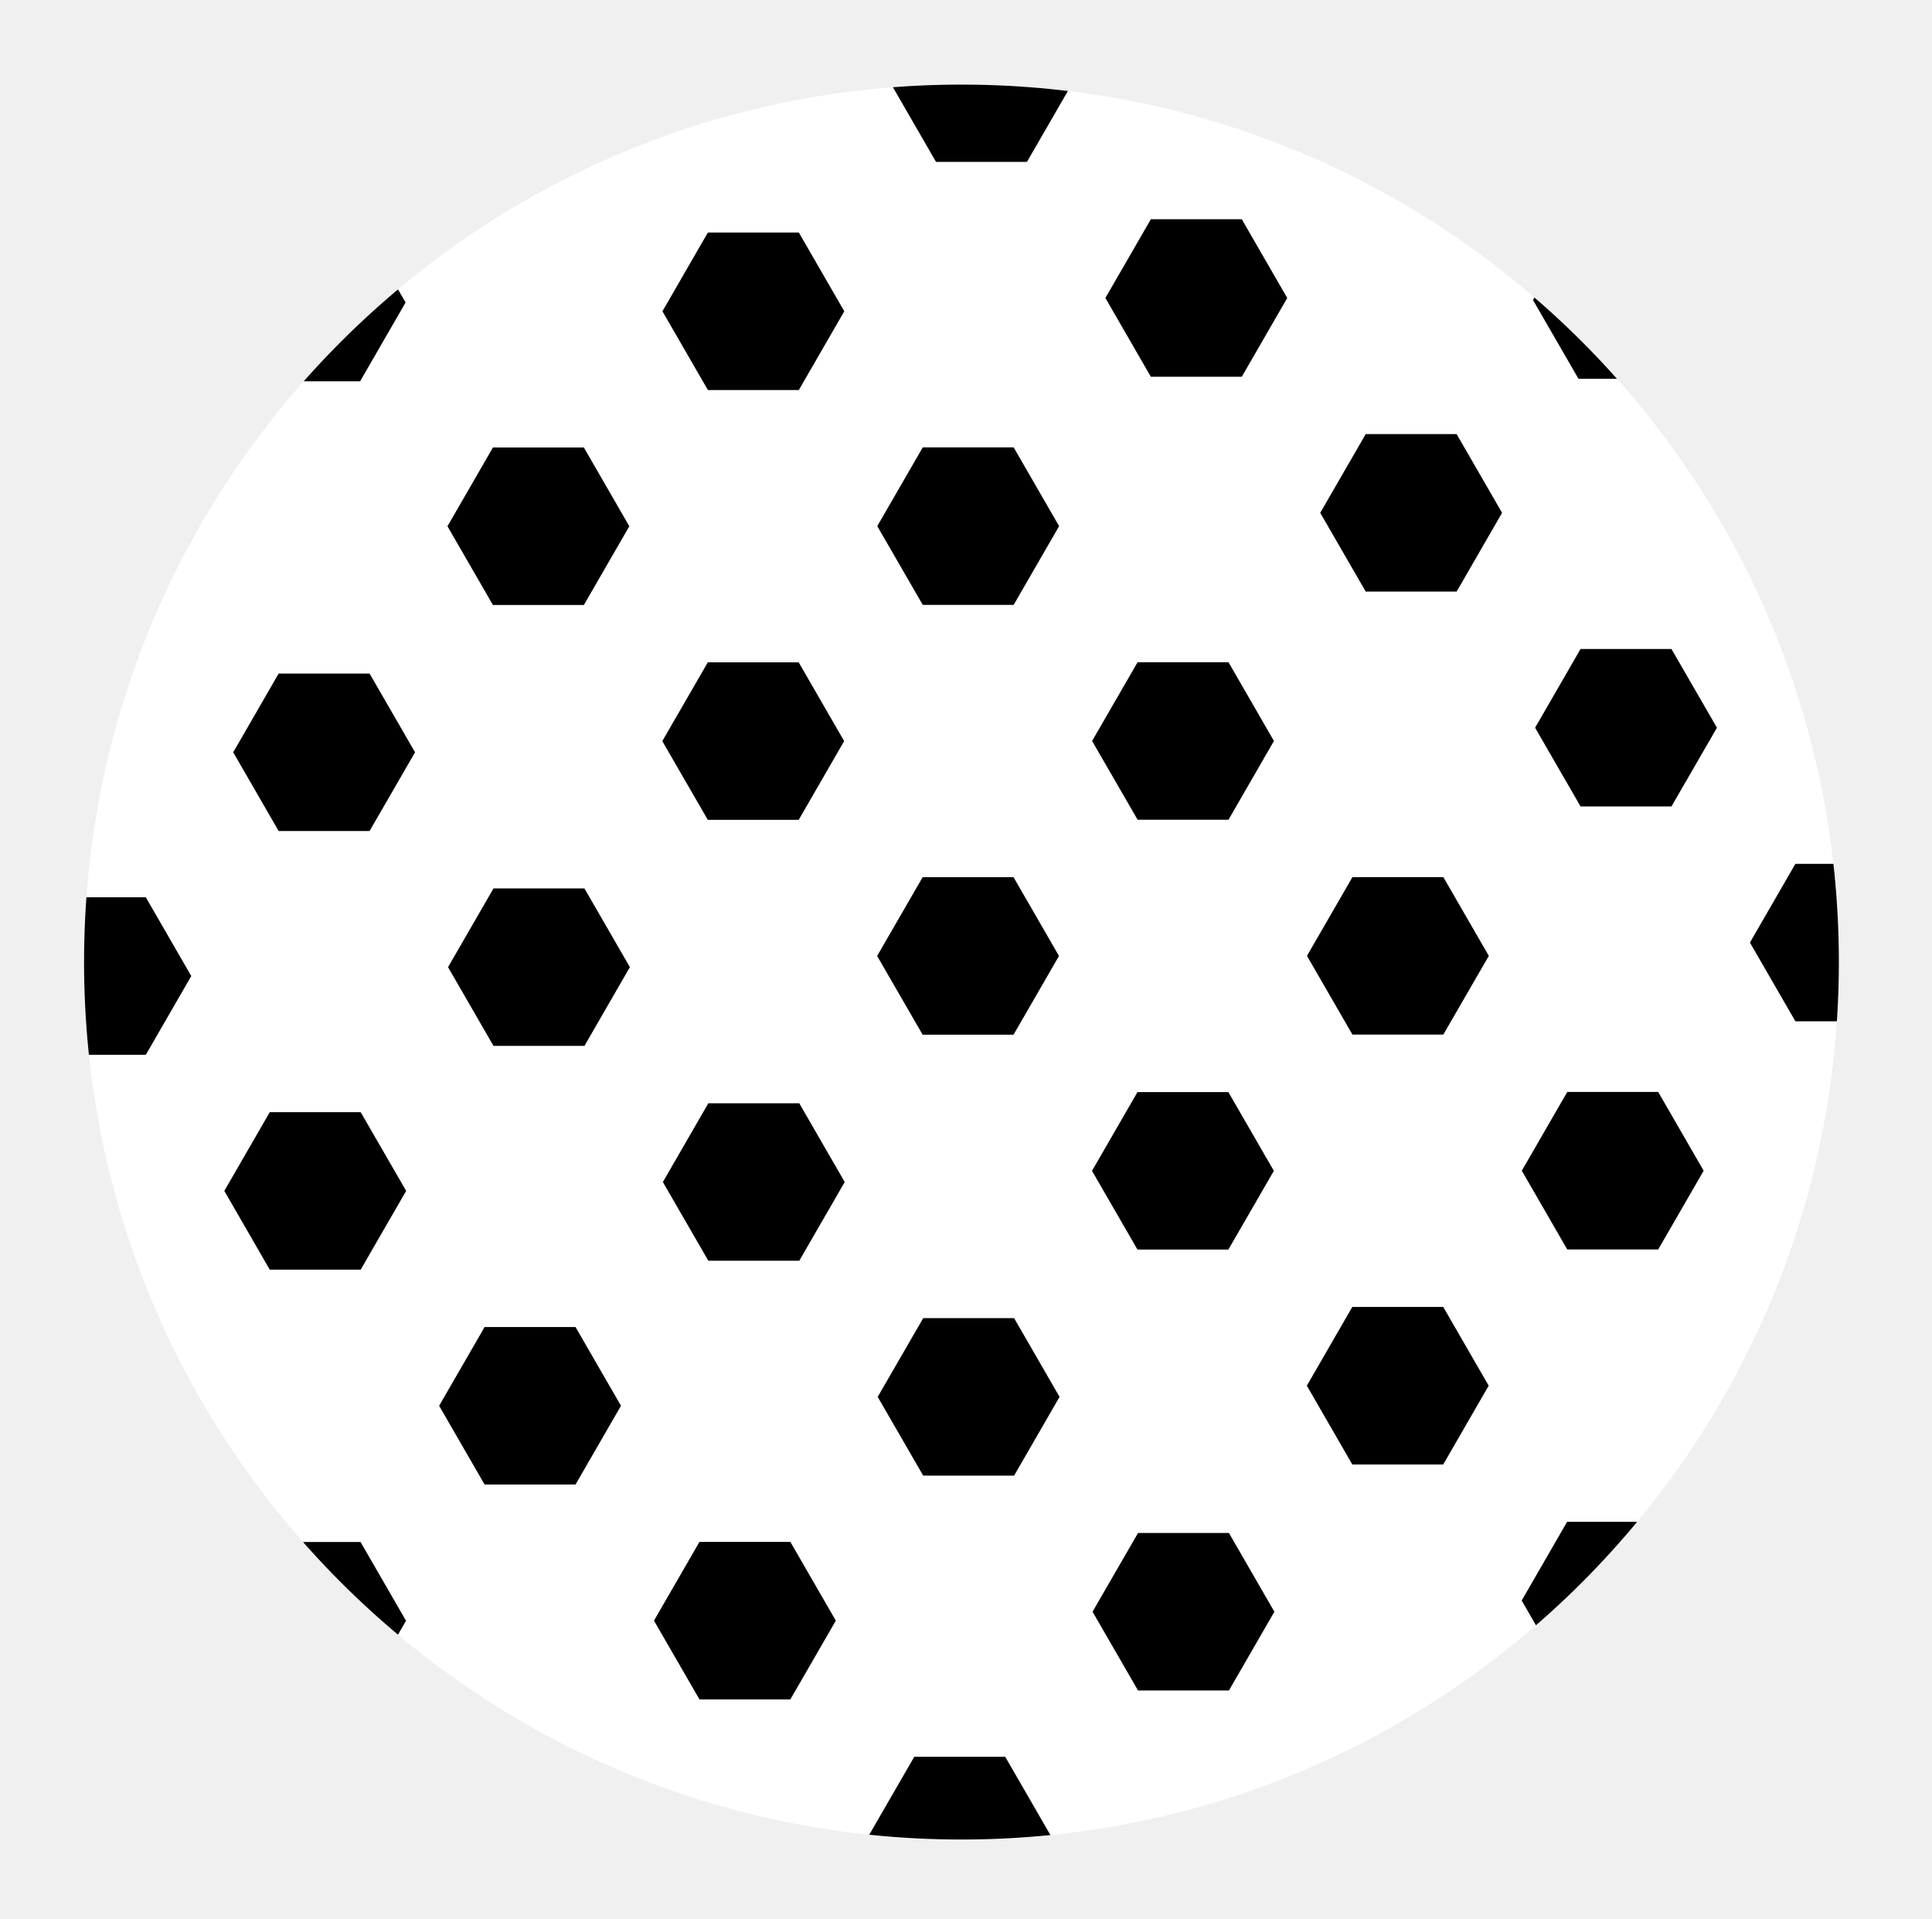
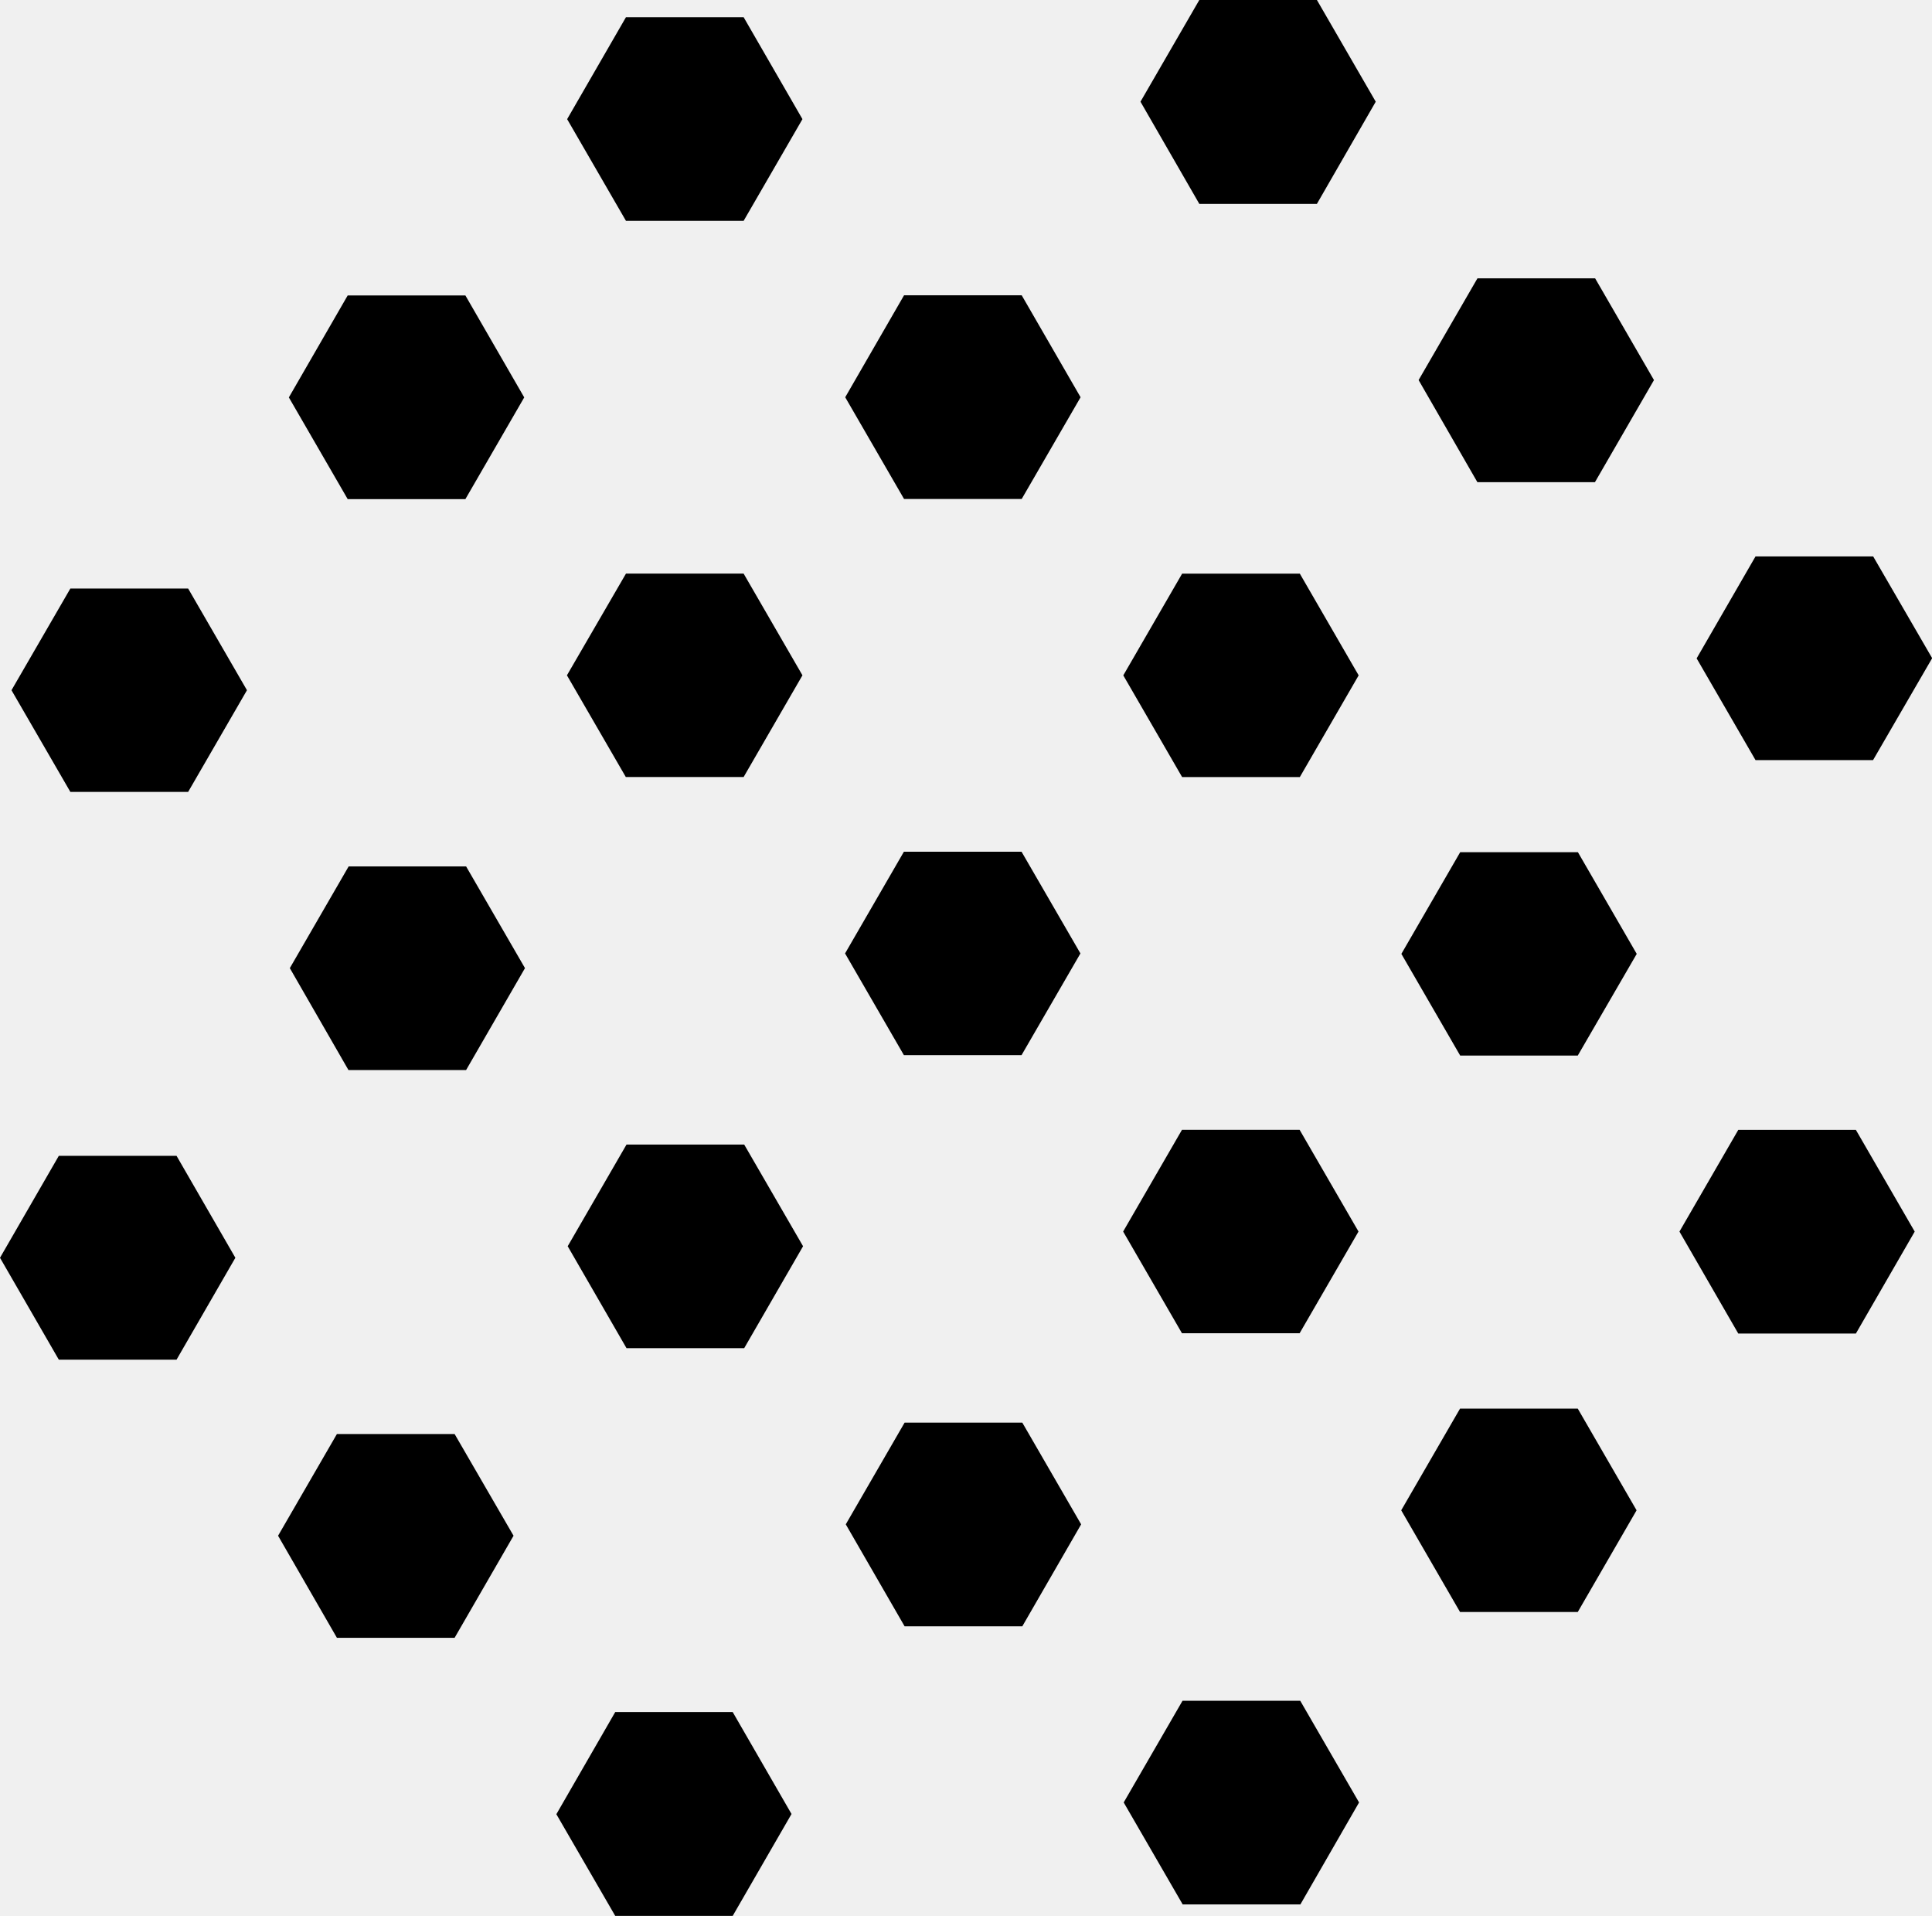
- <svg xmlns="http://www.w3.org/2000/svg" viewBox="0 0 440.39 437.36">
-   <defs>
-     <style>.cls-1{fill:#fff;}.cls-2{clip-path:url(#clip-path);}</style>
-     <clipPath id="clip-path" transform="translate(19.16 19.28)">
-       <circle class="cls-1" cx="200" cy="200" r="200" />
-     </clipPath>
-   </defs>
+ <svg xmlns="http://www.w3.org/2000/svg" viewBox="0 0 379.97 376.76">
  <g id="圖層_2" data-name="圖層 2">
    <g id="圖層_1-2" data-name="圖層 1">
-       <circle class="cls-1" cx="219.16" cy="219.28" r="200" />
-       <g class="cls-2">
-         <polygon points="84.24 153.52 63.52 153.52 53.16 171.47 63.52 189.42 84.24 189.42 94.61 171.47 84.24 153.52" />
-         <polygon points="133.22 202.5 112.49 202.5 102.13 220.44 112.49 238.39 133.22 238.39 143.58 220.44 133.22 202.5" />
-         <polygon points="182.19 251.47 161.46 251.47 151.1 269.42 161.46 287.36 182.19 287.36 192.55 269.42 182.19 251.47" />
-         <polygon points="231.16 300.44 210.44 300.44 200.07 318.39 210.44 336.34 231.16 336.34 241.52 318.39 231.16 300.44" />
-         <polygon points="280.13 349.41 259.41 349.41 249.04 367.36 259.41 385.31 280.13 385.31 290.49 367.36 280.13 349.41" />
-         <polygon points="329.1 398.38 308.38 398.38 298.02 416.33 308.38 434.28 329.1 434.28 339.47 416.33 329.1 398.38" />
-         <polygon points="33.24 204.52 12.52 204.52 2.16 222.47 12.52 240.42 33.24 240.42 43.6 222.47 33.24 204.52" />
-         <polygon points="82.22 253.5 61.49 253.5 51.13 271.44 61.49 289.39 82.22 289.39 92.58 271.44 82.22 253.5" />
-         <polygon points="131.19 302.47 110.46 302.47 100.1 320.42 110.46 338.36 131.19 338.36 141.55 320.42 131.19 302.47" />
-         <polygon points="180.16 351.44 159.44 351.44 149.07 369.39 159.44 387.34 180.16 387.34 190.52 369.39 180.16 351.44" />
-         <polygon points="229.13 400.41 208.41 400.41 198.04 418.36 208.41 436.31 229.13 436.31 239.49 418.36 229.13 400.41" />
-         <polygon points="33.22 302.5 12.49 302.5 2.13 320.44 12.49 338.39 33.22 338.39 43.58 320.44 33.22 302.5" />
-         <polygon points="82.19 351.47 61.46 351.47 51.1 369.42 61.46 387.36 82.19 387.36 92.55 369.42 82.19 351.47" />
-         <polygon points="32.19 401.47 11.46 401.47 1.1 419.42 11.46 437.36 32.19 437.36 42.55 419.42 32.19 401.47" />
-         <polygon points="131.16 400.44 110.44 400.44 100.07 418.39 110.44 436.34 131.16 436.34 141.52 418.39 131.16 400.44" />
-         <polygon points="133.09 102 112.36 102 102 119.95 112.36 137.9 133.09 137.9 143.45 119.95 133.09 102" />
-         <polygon points="182.06 150.97 161.34 150.97 150.97 168.92 161.34 186.87 182.06 186.87 192.42 168.92 182.06 150.97" />
-         <polygon points="231.03 199.94 210.31 199.94 199.94 217.89 210.31 235.84 231.03 235.84 241.39 217.89 231.03 199.94" />
-         <polygon points="280 248.92 259.28 248.92 248.92 266.87 259.28 284.81 280 284.81 290.37 266.87 280 248.92" />
-         <polygon points="328.98 297.89 308.25 297.89 297.89 315.84 308.25 333.79 328.98 333.79 339.34 315.84 328.98 297.89" />
-         <polygon points="377.95 346.86 357.22 346.86 346.86 364.81 357.22 382.76 377.95 382.76 388.31 364.81 377.95 346.86" />
-         <polygon points="428.95 397.86 408.22 397.86 397.86 415.81 408.22 433.76 428.95 433.76 439.31 415.81 428.95 397.86" />
-         <polygon points="182.09 53 161.36 53 151 70.95 161.36 88.9 182.09 88.9 192.45 70.95 182.09 53" />
-         <polygon points="31.24 100.52 10.52 100.52 0.16 118.47 10.52 136.42 31.24 136.42 41.6 118.47 31.24 100.52" />
-         <polygon points="82.09 51 61.36 51 51 68.95 61.36 86.9 82.09 86.9 92.45 68.95 82.09 51" />
-         <polygon points="31.09 0 10.36 0 0 17.95 10.36 35.9 31.09 35.9 41.45 17.95 31.09 0" />
-         <polygon points="131.09 2 110.36 2 100 19.95 110.36 37.9 131.09 37.9 141.45 19.95 131.09 2" />
-         <polygon points="231.06 101.97 210.34 101.97 199.97 119.92 210.34 137.87 231.06 137.87 241.42 119.92 231.06 101.97" />
-         <polygon points="280.03 150.94 259.31 150.94 248.94 168.89 259.31 186.84 280.03 186.84 290.39 168.89 280.03 150.94" />
-         <polygon points="329 199.92 308.28 199.92 297.92 217.87 308.28 235.81 329 235.81 339.37 217.87 329 199.92" />
-         <polygon points="377.98 248.89 357.25 248.89 346.89 266.84 357.25 284.79 377.98 284.79 388.34 266.84 377.98 248.89" />
-         <polygon points="426.95 297.86 406.22 297.86 395.86 315.81 406.22 333.76 426.95 333.76 437.31 315.81 426.95 297.86" />
-         <polygon points="234.09 1 213.36 1 203 18.95 213.36 36.9 234.09 36.9 244.45 18.95 234.09 1" />
-         <polygon points="283.06 49.97 262.33 49.97 251.97 67.92 262.33 85.87 283.06 85.87 293.42 67.92 283.06 49.97" />
-         <polygon points="332.03 98.94 311.31 98.94 300.94 116.89 311.31 134.84 332.03 134.84 342.39 116.89 332.03 98.94" />
-         <polygon points="381 147.92 360.28 147.92 349.92 165.87 360.28 183.81 381 183.81 391.37 165.87 381 147.92" />
-         <polygon points="429.98 196.89 409.25 196.89 398.89 214.84 409.25 232.78 429.98 232.78 440.34 214.84 429.98 196.89" />
-         <polygon points="331.56 1.47 310.83 1.47 300.47 19.42 310.83 37.37 331.56 37.37 341.92 19.42 331.56 1.47" />
-         <polygon points="380.53 50.45 359.81 50.45 349.44 68.39 359.81 86.34 380.53 86.34 390.89 68.39 380.53 50.45" />
-         <polygon points="429.5 99.42 408.78 99.42 398.42 117.36 408.78 135.31 429.5 135.31 439.87 117.36 429.5 99.42" />
-         <polygon points="430.03 0.94 409.31 0.94 398.94 18.89 409.31 36.84 430.03 36.84 440.39 18.89 430.03 0.94" />
-       </g>
+       <path d="M177.8,58.07h23.14l11.58,20.05-11.58,20H177.8l-11.57-20ZM123.11,3.38h23.14l11.57,20.05-11.57,20H123.11l-11.57-20Zm0,109.42h23.14l11.57,20-11.57,20H123.08l-11.58-20ZM68.38,58.1H91.53L103.1,78.15l-11.57,20H68.38l-11.57-20ZM34.72,267.38H11.57L0,247.34l11.57-20.05H34.72l11.57,20.05ZM37,155.73H13.84l-11.58-20,11.58-20H37l11.57,20ZM89.41,322.07H66.26L54.69,302l11.57-20H89.41L101,302Zm2.26-111.65H68.53L57,190.38l11.57-20H91.67l11.58,20ZM144.1,376.76H121l-11.58-20L121,336.67H144.1l11.57,20.05Zm2.26-111.64H123.22l-11.57-20.05,11.57-20h23.14l11.58,20Zm31.41-97.63h23.14l11.58,20-11.58,20H177.77l-11.57-20Zm23.29,152.32H177.91l-11.57-20.05,11.57-20h23.15l11.57,20Zm31.4-97.63H255.6l11.58,20-11.58,20H232.46l-11.57-20Zm-11.54-89.37,11.57-20h23.15l11.57,20-11.57,20H232.49ZM255.75,374.5H232.6L221,354.45l11.57-20h23.15l11.57,20ZM259,40.09H235.87L224.3,20,235.87,0H259l11.57,20ZM310.3,317H287.15l-11.57-20,11.57-20H310.3l11.57,20Zm0-109.42H287.18l-11.57-20,11.57-20h23.15l11.57,20Zm3.38-112.76H290.56L279,74.74l11.57-20h23.15l11.57,20ZM365,262.24H341.87L330.3,242.19l11.57-20H365l11.57,20Zm3.38-112.77H345.26l-11.58-20,11.58-20.05H368.4L380,129.43Z" />
    </g>
  </g>
</svg>
